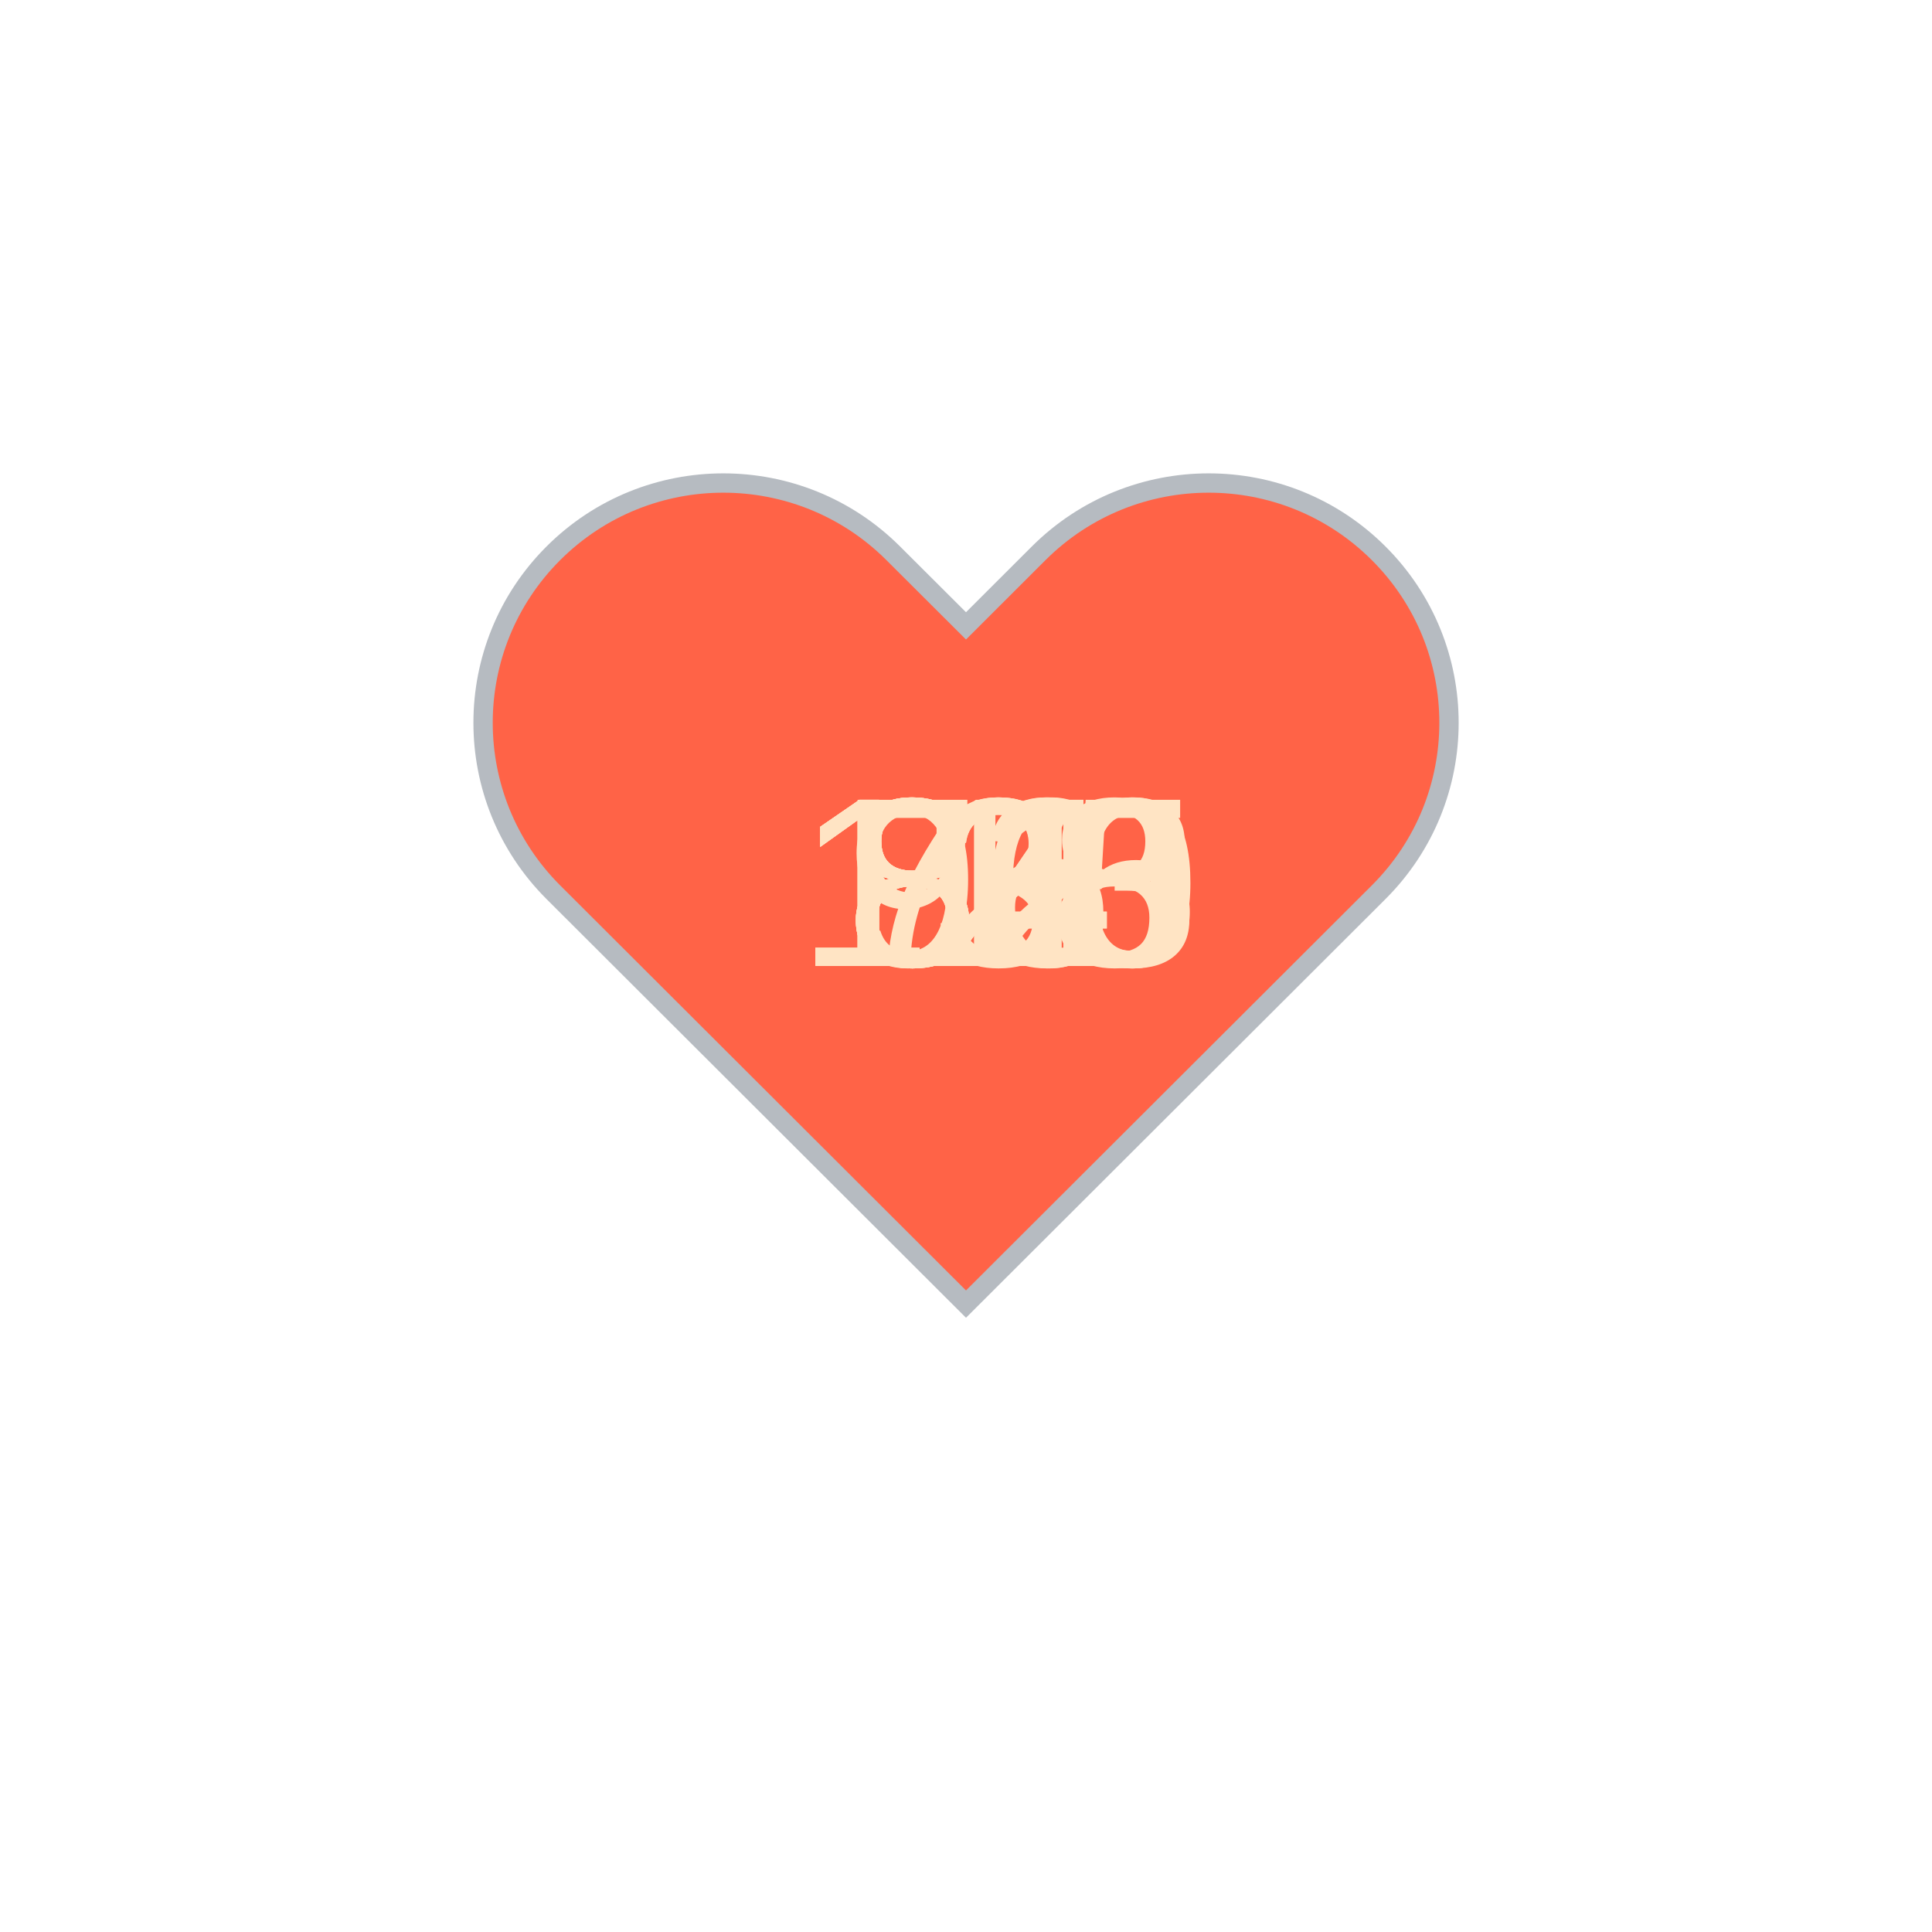
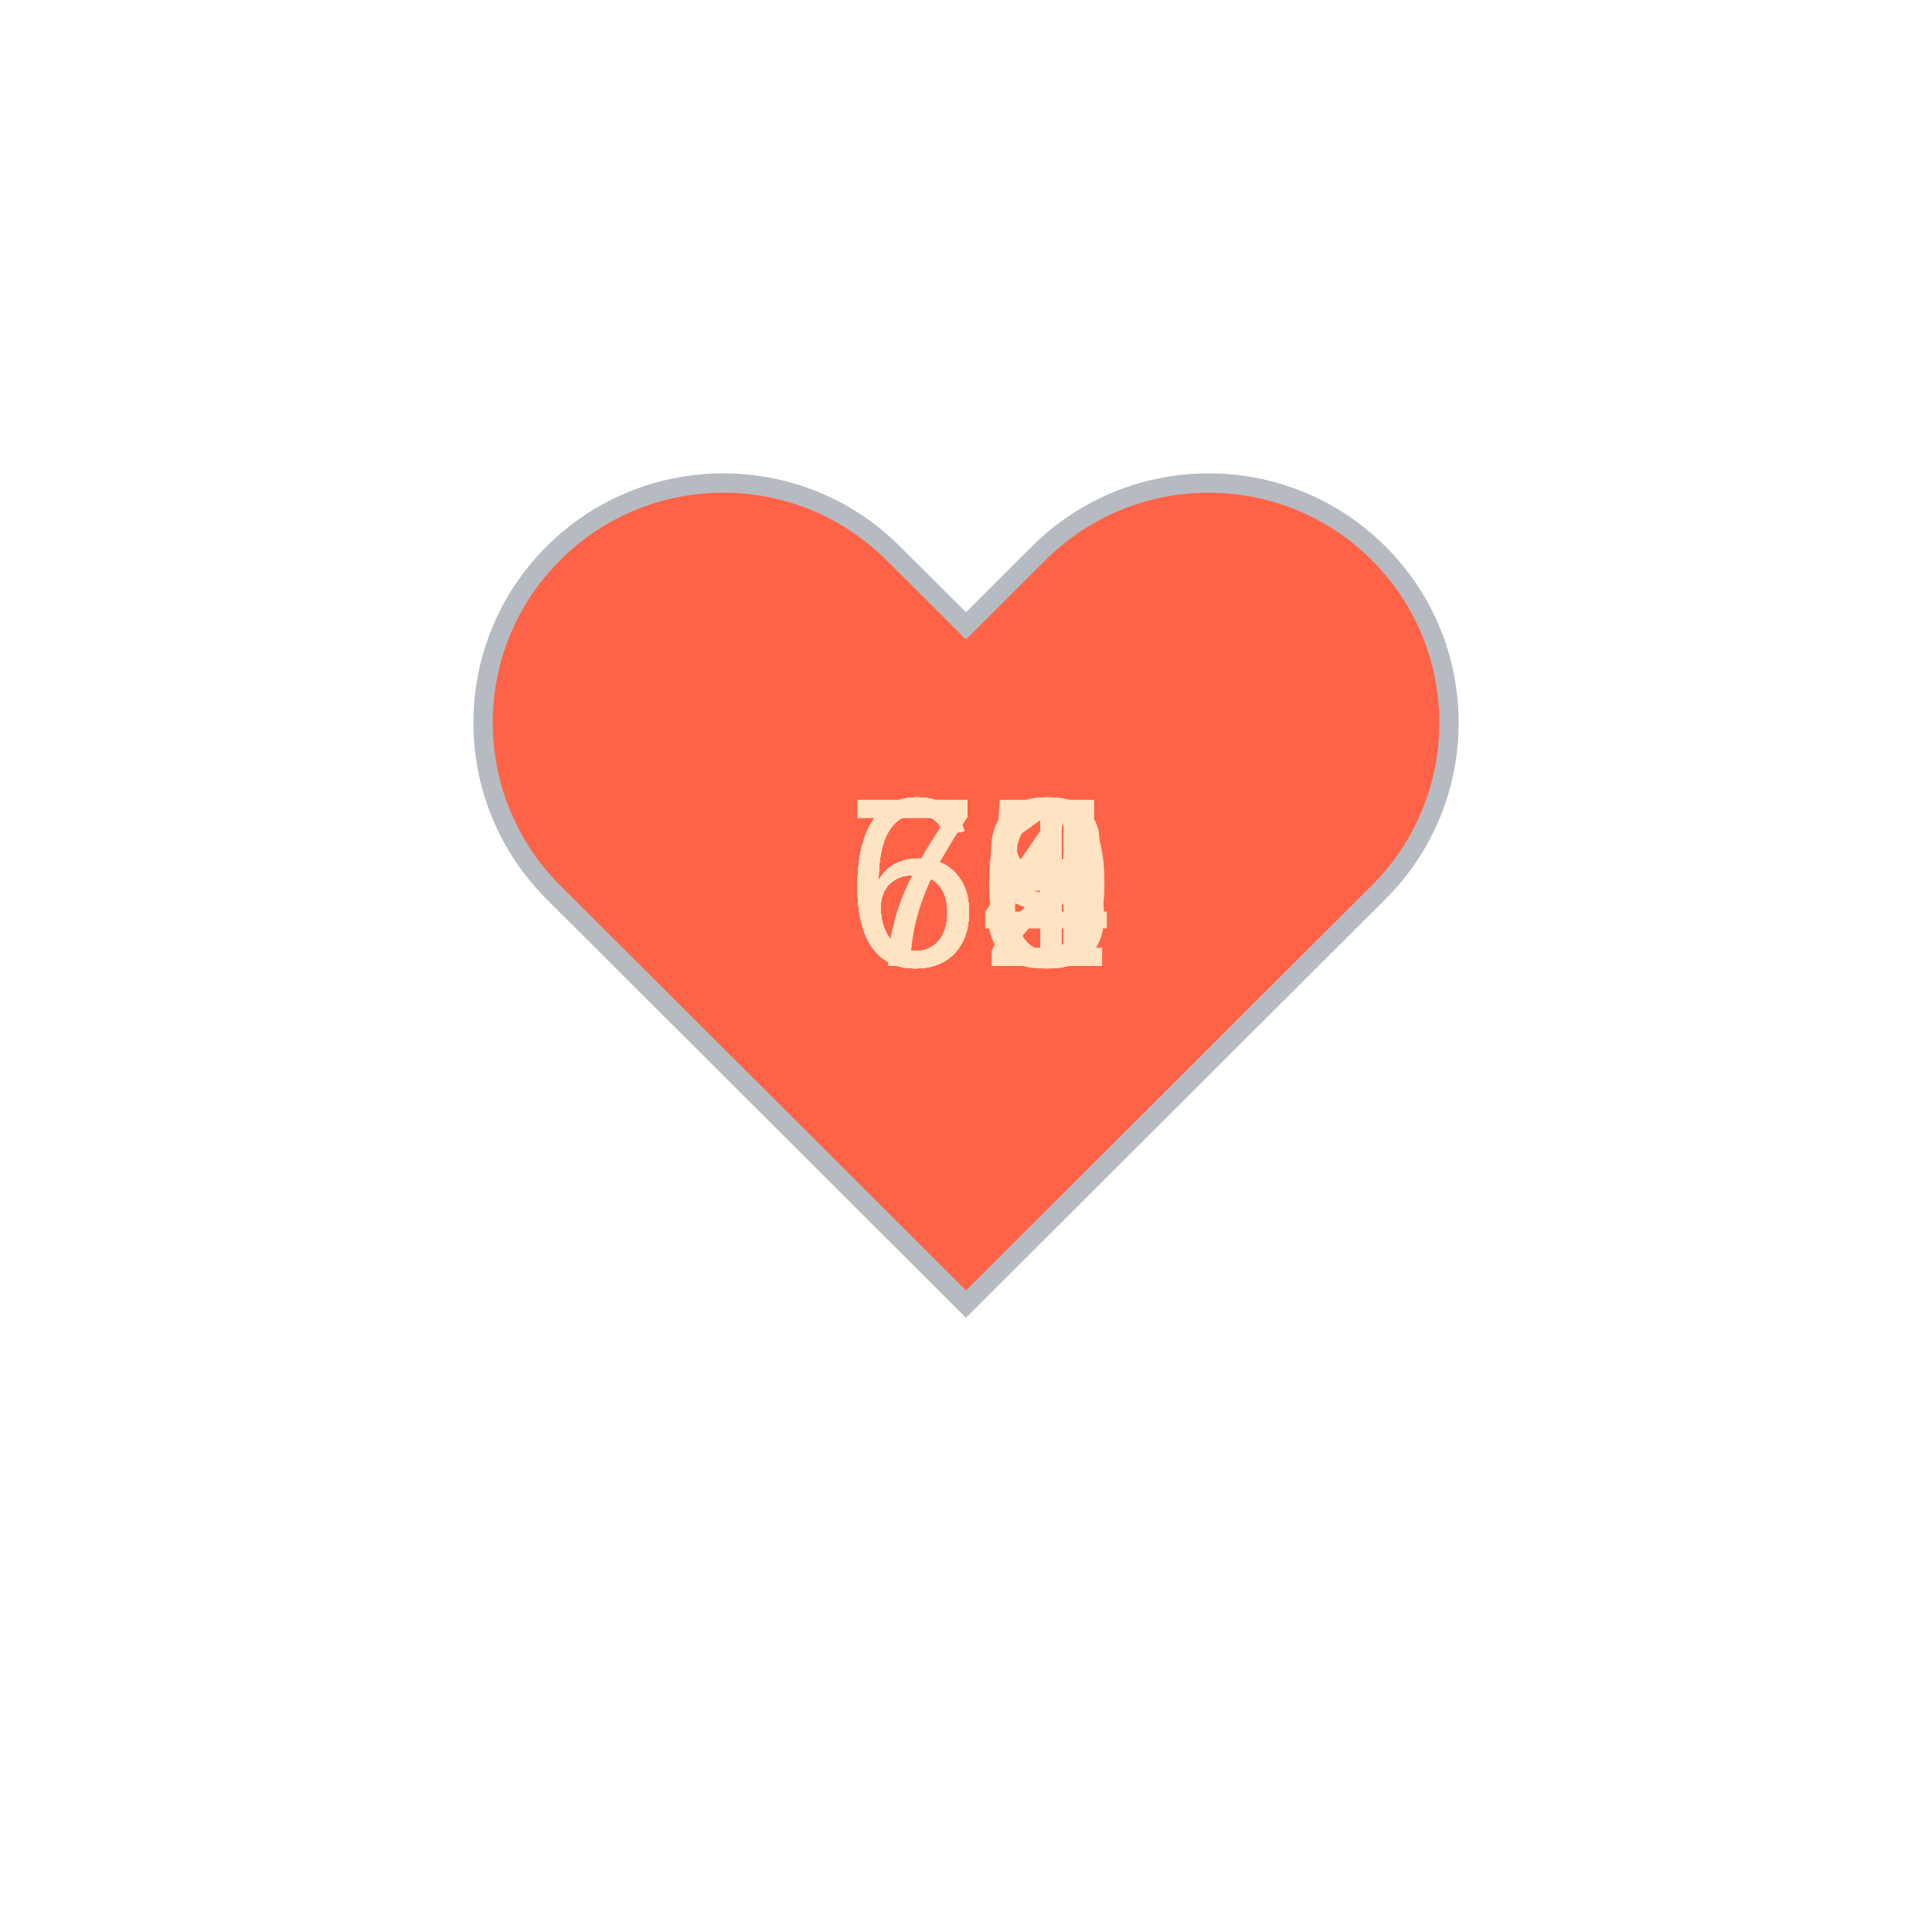
<svg xmlns="http://www.w3.org/2000/svg" baseProfile="full" height="150" version="1.1" viewBox="0,0,200,200" width="150">
  <defs />
  <g transform="translate(100 100)">
    <path d="M92.71,7.27L92.71,7.27c-9.71-9.69-25.46-9.69-35.18,0L50,14.79l-7.54-7.52C32.75-2.42,17-2.42,7.29,7.27v0 c-9.71,9.69-9.71,25.41,0,35.1L50,85l42.71-42.63C102.43,32.68,102.43,16.96,92.71,7.27z" fill="tomato" stroke="#B6BBC1" stroke-width="2" transform="translate(-50 -50)" />
    <animateTransform additive="sum" attributeName="transform" dur="1.2s" repeatCount="indefinite" type="scale" values="1; 1.5; 1.25; 1.5; 1.5; 1;" />
-     <text fill="bisque" style="font-size:25px; font-family:Arial" transform="translate(-12.5 0)">82<animate attributeName="visibility" dur="12.0s" keyTimes="0;0.1;0.2;0.3;0.4;0.5;0.6;0.7;0.8;0.9;1.0" repeatCount="indefinite" values="visible;hidden;hidden;hidden;hidden;hidden;hidden;hidden;hidden;hidden;hidden" />
+     <text fill="bisque" style="font-size:25px; font-family:Arial" transform="translate(-12.5 0)">63<animate attributeName="visibility" dur="12.0s" keyTimes="0;0.1;0.2;0.3;0.4;0.5;0.6;0.7;0.8;0.9;1.0" repeatCount="indefinite" values="visible;hidden;hidden;hidden;hidden;hidden;hidden;hidden;hidden;hidden;hidden" />
    </text>
-     <text fill="bisque" style="font-size:25px; font-family:Arial" transform="translate(-12.5 0)">86<animate attributeName="visibility" dur="12.0s" keyTimes="0;0.1;0.2;0.3;0.4;0.5;0.6;0.7;0.8;0.9;1.0" repeatCount="indefinite" values="hidden;visible;hidden;hidden;hidden;hidden;hidden;hidden;hidden;hidden;hidden" />
+     <text fill="bisque" style="font-size:25px; font-family:Arial" transform="translate(-12.5 0)">61<animate attributeName="visibility" dur="12.0s" keyTimes="0;0.1;0.2;0.3;0.4;0.5;0.6;0.7;0.8;0.9;1.0" repeatCount="indefinite" values="hidden;visible;hidden;hidden;hidden;hidden;hidden;hidden;hidden;hidden;hidden" />
    </text>
-     <text fill="bisque" style="font-size:25px; font-family:Arial" transform="translate(-12.5 0)">74<animate attributeName="visibility" dur="12.0s" keyTimes="0;0.1;0.2;0.3;0.4;0.5;0.6;0.7;0.8;0.9;1.0" repeatCount="indefinite" values="hidden;hidden;visible;hidden;hidden;hidden;hidden;hidden;hidden;hidden;hidden" />
+     <text fill="bisque" style="font-size:25px; font-family:Arial" transform="translate(-12.5 0)">65<animate attributeName="visibility" dur="12.0s" keyTimes="0;0.1;0.2;0.3;0.4;0.5;0.6;0.7;0.8;0.9;1.0" repeatCount="indefinite" values="hidden;hidden;visible;hidden;hidden;hidden;hidden;hidden;hidden;hidden;hidden" />
    </text>
-     <text fill="bisque" style="font-size:25px; font-family:Arial" transform="translate(-12.5 0)">83<animate attributeName="visibility" dur="12.0s" keyTimes="0;0.1;0.2;0.3;0.4;0.5;0.6;0.7;0.8;0.9;1.0" repeatCount="indefinite" values="hidden;hidden;hidden;visible;hidden;hidden;hidden;hidden;hidden;hidden;hidden" />
+     <text fill="bisque" style="font-size:25px; font-family:Arial" transform="translate(-12.5 0)">72<animate attributeName="visibility" dur="12.0s" keyTimes="0;0.1;0.2;0.3;0.4;0.5;0.6;0.7;0.8;0.9;1.0" repeatCount="indefinite" values="hidden;hidden;hidden;visible;hidden;hidden;hidden;hidden;hidden;hidden;hidden" />
    </text>
-     <text fill="bisque" style="font-size:25px; font-family:Arial" transform="translate(-12.5 0)">94<animate attributeName="visibility" dur="12.0s" keyTimes="0;0.1;0.2;0.3;0.4;0.5;0.6;0.7;0.8;0.9;1.0" repeatCount="indefinite" values="hidden;hidden;hidden;hidden;visible;hidden;hidden;hidden;hidden;hidden;hidden" />
+     <text fill="bisque" style="font-size:25px; font-family:Arial" transform="translate(-12.5 0)">68<animate attributeName="visibility" dur="12.0s" keyTimes="0;0.1;0.2;0.3;0.4;0.5;0.6;0.7;0.8;0.9;1.0" repeatCount="indefinite" values="hidden;hidden;hidden;hidden;visible;hidden;hidden;hidden;hidden;hidden;hidden" />
    </text>
-     <text fill="bisque" style="font-size:25px; font-family:Arial" transform="translate(-17.5 0)">118<animate attributeName="visibility" dur="12.0s" keyTimes="0;0.1;0.2;0.3;0.4;0.5;0.6;0.7;0.8;0.9;1.0" repeatCount="indefinite" values="hidden;hidden;hidden;hidden;hidden;visible;hidden;hidden;hidden;hidden;hidden" />
+     <text fill="bisque" style="font-size:25px; font-family:Arial" transform="translate(-12.5 0)">68<animate attributeName="visibility" dur="12.0s" keyTimes="0;0.1;0.2;0.3;0.4;0.5;0.6;0.7;0.8;0.9;1.0" repeatCount="indefinite" values="hidden;hidden;hidden;hidden;hidden;visible;hidden;hidden;hidden;hidden;hidden" />
    </text>
-     <text fill="bisque" style="font-size:25px; font-family:Arial" transform="translate(-17.5 0)">125<animate attributeName="visibility" dur="12.0s" keyTimes="0;0.1;0.2;0.3;0.4;0.5;0.6;0.7;0.8;0.9;1.0" repeatCount="indefinite" values="hidden;hidden;hidden;hidden;hidden;hidden;visible;hidden;hidden;hidden;hidden" />
+     <text fill="bisque" style="font-size:25px; font-family:Arial" transform="translate(-12.5 0)">66<animate attributeName="visibility" dur="12.0s" keyTimes="0;0.1;0.2;0.3;0.4;0.5;0.6;0.7;0.8;0.9;1.0" repeatCount="indefinite" values="hidden;hidden;hidden;hidden;hidden;hidden;visible;hidden;hidden;hidden;hidden" />
    </text>
-     <text fill="bisque" style="font-size:25px; font-family:Arial" transform="translate(-17.5 0)">133<animate attributeName="visibility" dur="12.0s" keyTimes="0;0.1;0.2;0.3;0.4;0.5;0.6;0.7;0.8;0.9;1.0" repeatCount="indefinite" values="hidden;hidden;hidden;hidden;hidden;hidden;hidden;visible;hidden;hidden;hidden" />
+     <text fill="bisque" style="font-size:25px; font-family:Arial" transform="translate(-12.5 0)">70<animate attributeName="visibility" dur="12.0s" keyTimes="0;0.1;0.2;0.3;0.4;0.5;0.6;0.7;0.8;0.9;1.0" repeatCount="indefinite" values="hidden;hidden;hidden;hidden;hidden;hidden;hidden;visible;hidden;hidden;hidden" />
    </text>
-     <text fill="bisque" style="font-size:25px; font-family:Arial" transform="translate(-17.5 0)">120<animate attributeName="visibility" dur="12.0s" keyTimes="0;0.1;0.2;0.3;0.4;0.5;0.6;0.7;0.8;0.9;1.0" repeatCount="indefinite" values="hidden;hidden;hidden;hidden;hidden;hidden;hidden;hidden;visible;hidden;hidden" />
+     <text fill="bisque" style="font-size:25px; font-family:Arial" transform="translate(-12.5 0)">69<animate attributeName="visibility" dur="12.0s" keyTimes="0;0.1;0.2;0.3;0.4;0.5;0.6;0.7;0.8;0.9;1.0" repeatCount="indefinite" values="hidden;hidden;hidden;hidden;hidden;hidden;hidden;hidden;visible;hidden;hidden" />
    </text>
-     <text fill="bisque" style="font-size:25px; font-family:Arial" transform="translate(-12.5 0)">81<animate attributeName="visibility" dur="12.0s" keyTimes="0;0.1;0.2;0.3;0.4;0.5;0.6;0.7;0.8;0.9;1.0" repeatCount="indefinite" values="hidden;hidden;hidden;hidden;hidden;hidden;hidden;hidden;hidden;visible;hidden" />
+     <text fill="bisque" style="font-size:25px; font-family:Arial" transform="translate(-12.5 0)">64<animate attributeName="visibility" dur="12.0s" keyTimes="0;0.1;0.2;0.3;0.4;0.5;0.6;0.7;0.8;0.9;1.0" repeatCount="indefinite" values="hidden;hidden;hidden;hidden;hidden;hidden;hidden;hidden;hidden;visible;hidden" />
    </text>
  </g>
</svg>
